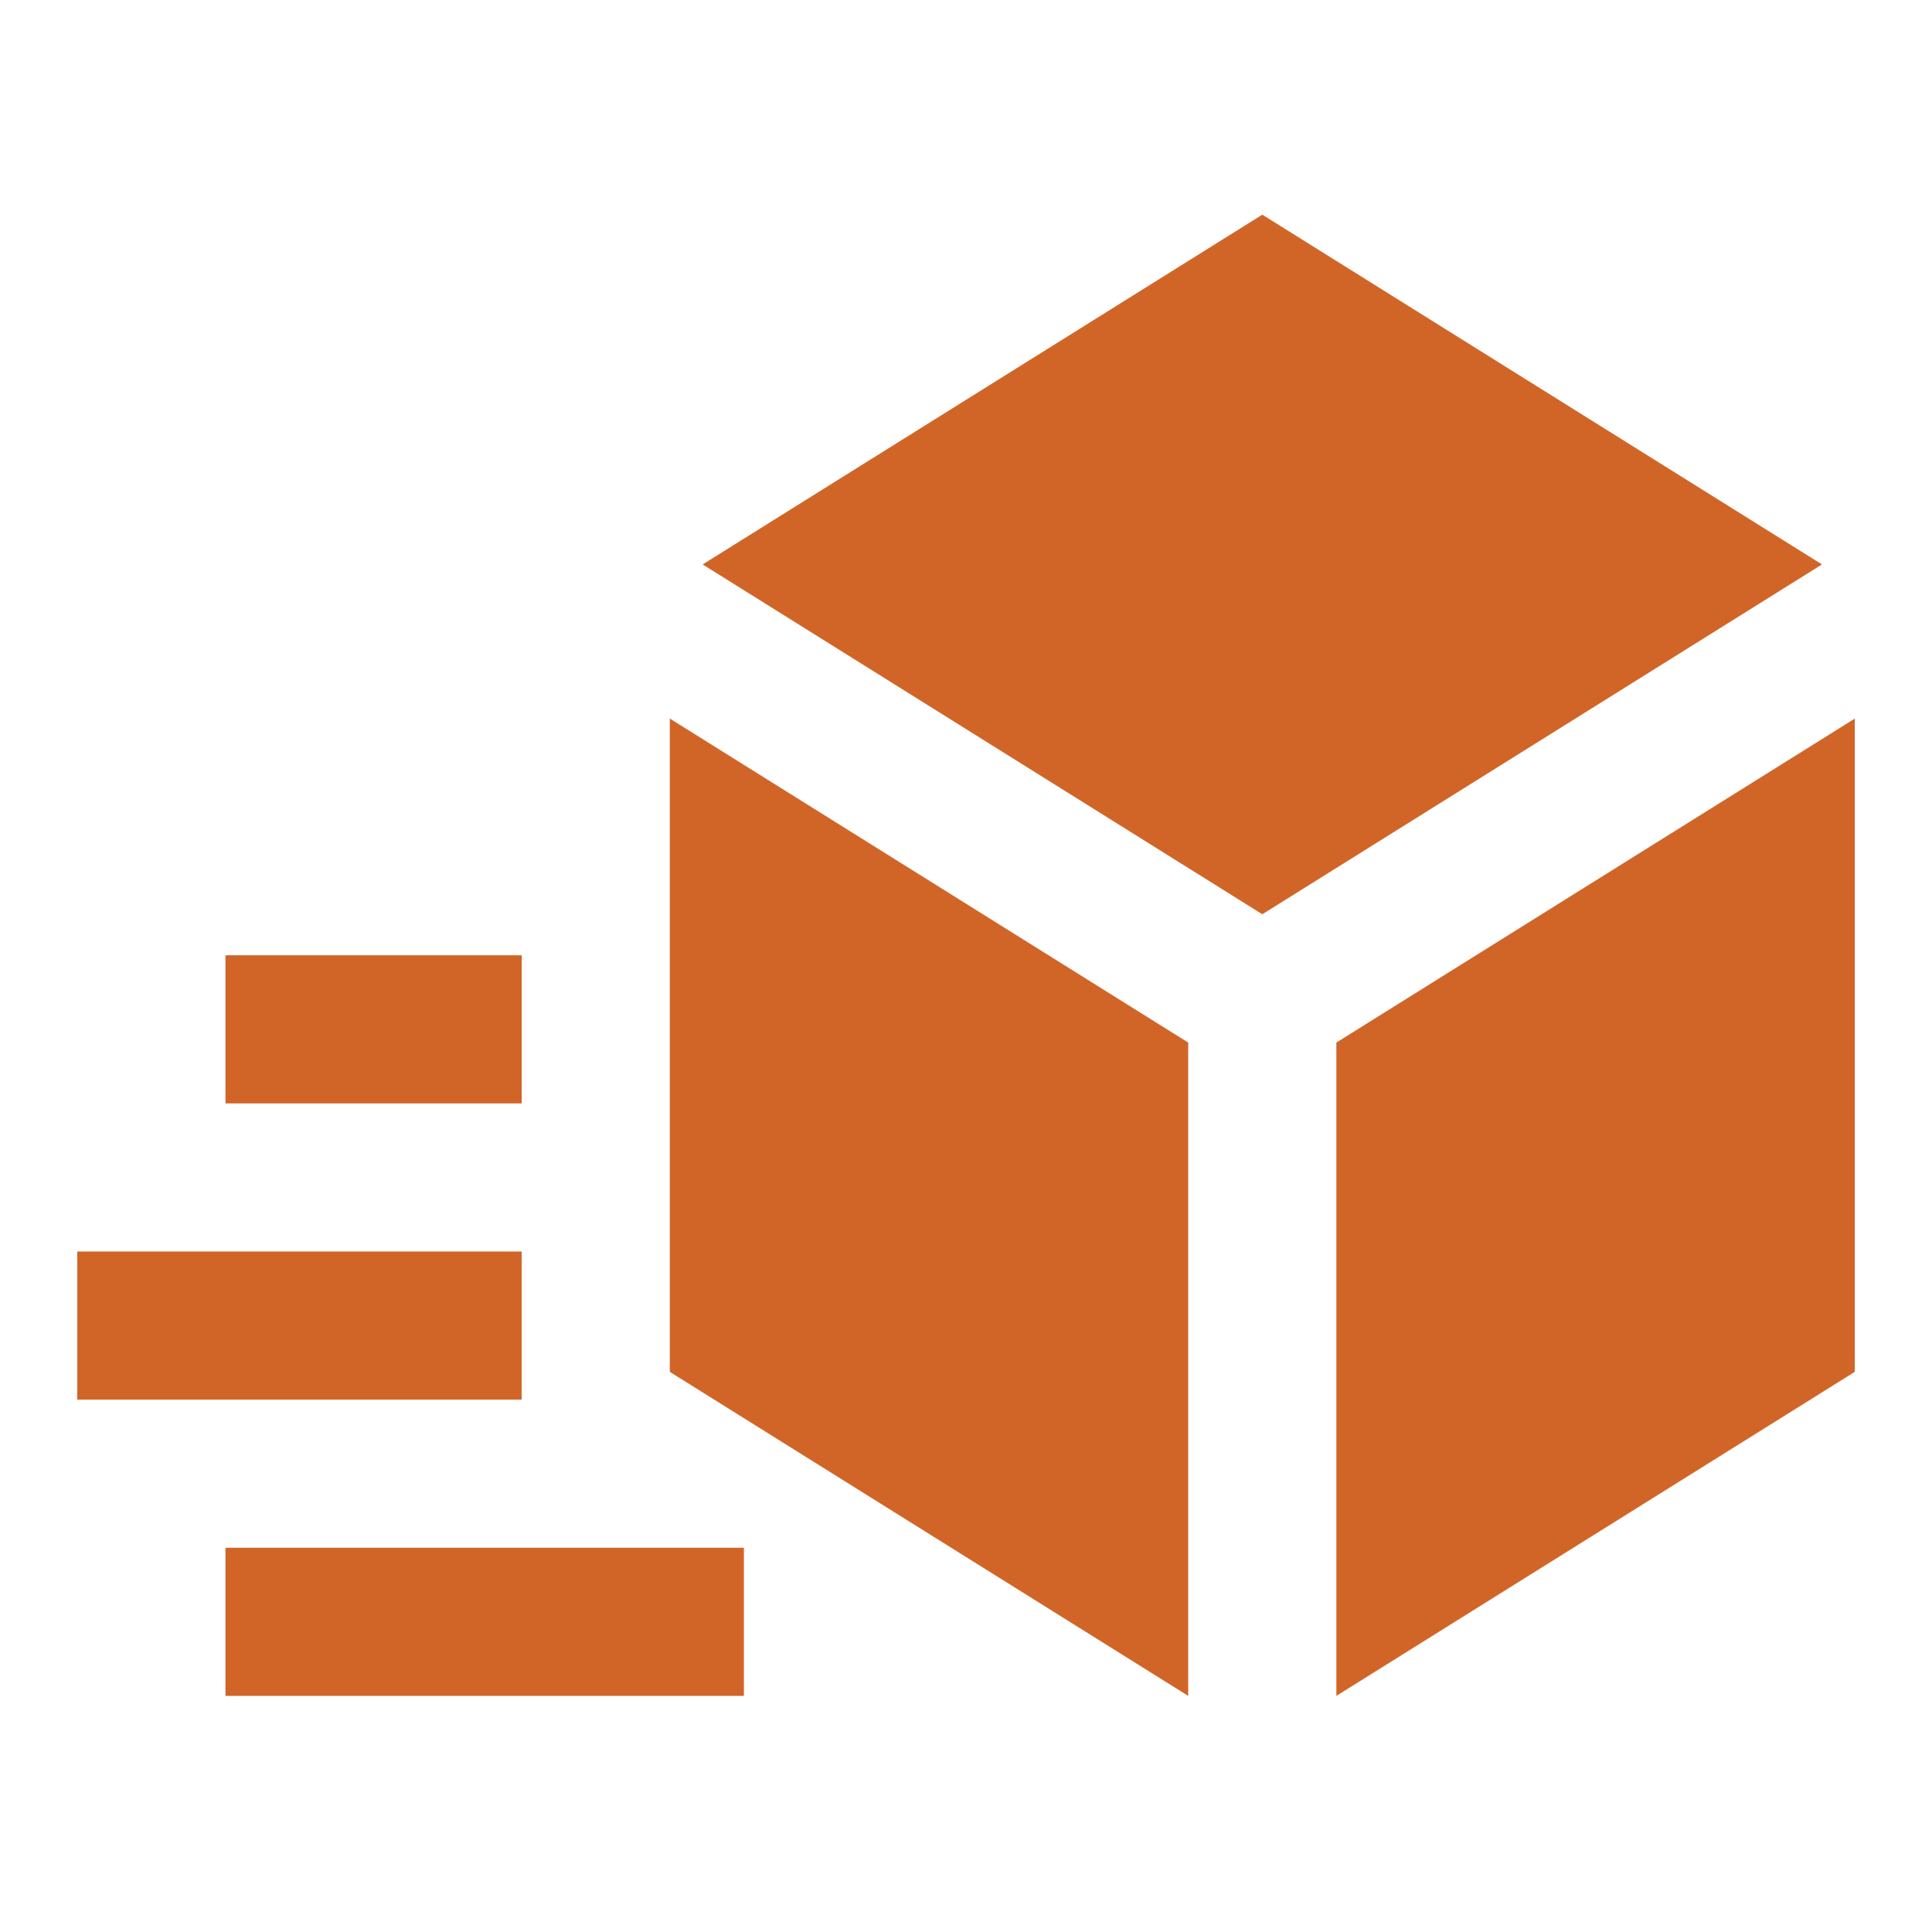
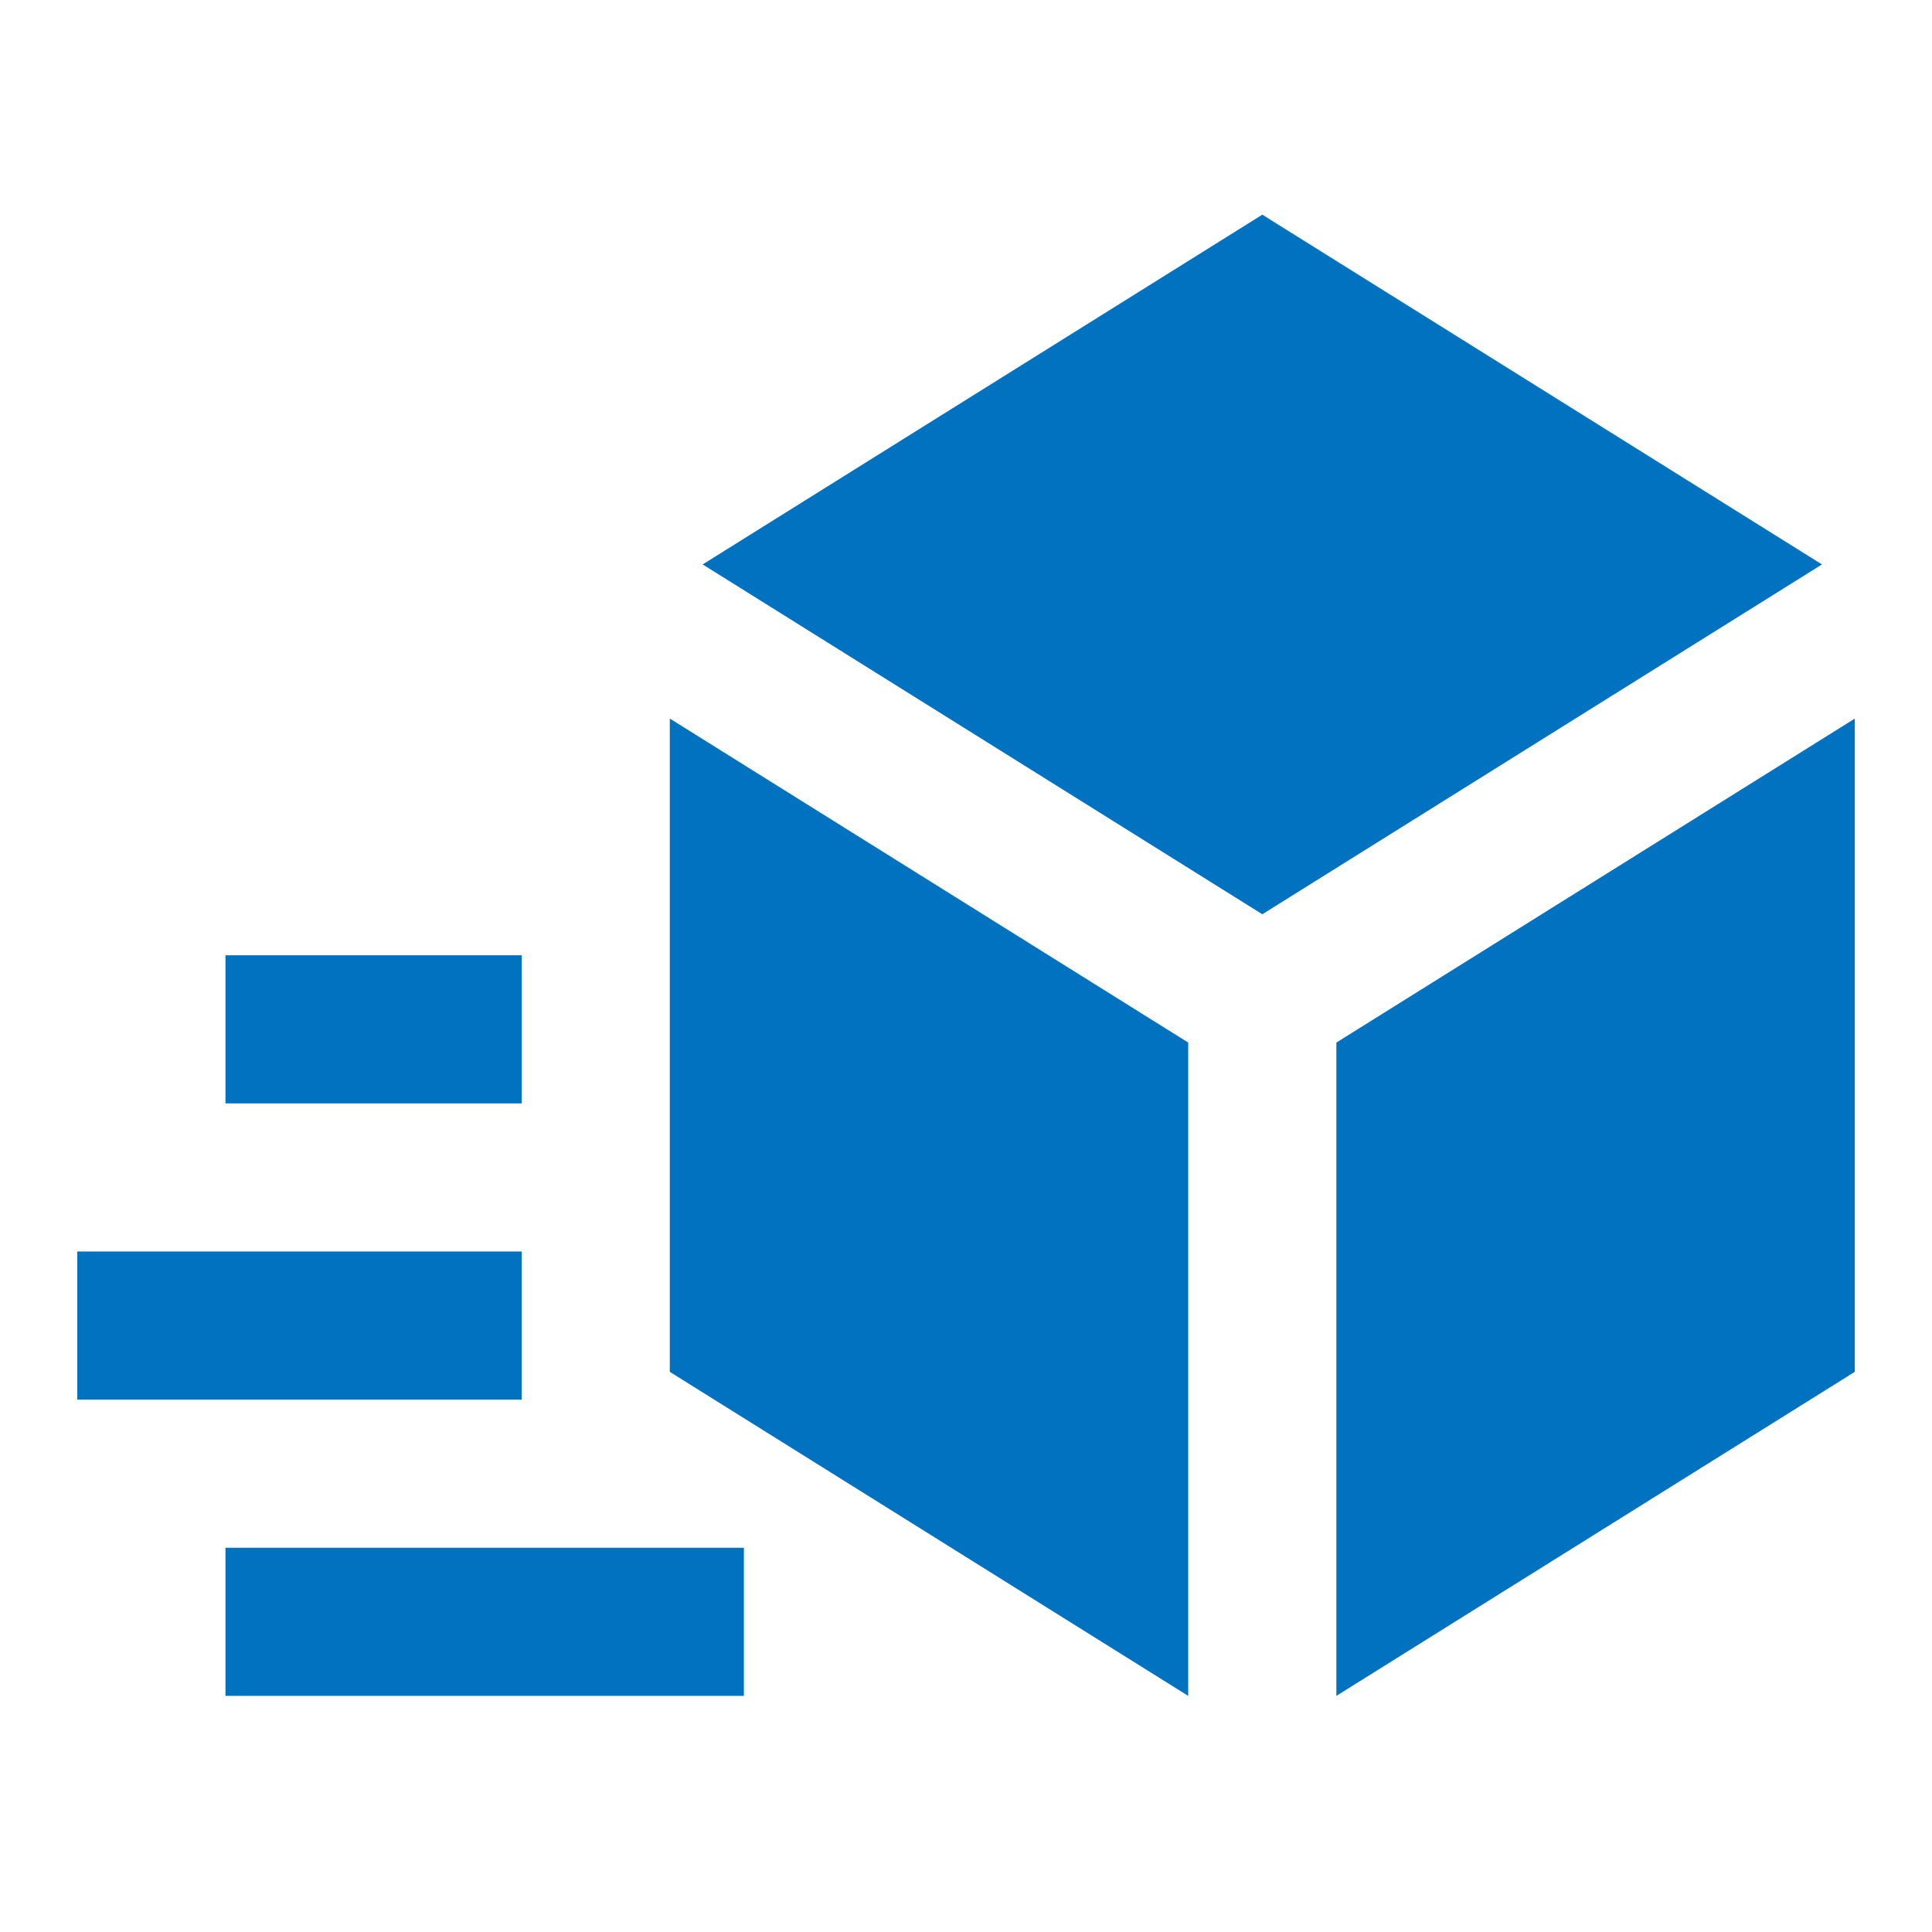
<svg xmlns="http://www.w3.org/2000/svg" width="60" height="60" viewBox="0 0 60 60" fill="none">
  <rect opacity="0.01" width="60" height="60" fill="#D8D8D8" />
-   <rect x="7.002" y="29.667" width="9.2" height="4.6" fill="#D16527" />
-   <rect x="2.4" y="38.867" width="13.8" height="4.6" fill="#D16527" />
-   <rect x="7.002" y="48.067" width="16.1" height="4.6" fill="#D16527" />
-   <path d="M21.822 17.529L39.202 6.667L56.583 17.529L39.202 28.393L21.822 17.529Z" fill="#D16527" />
-   <path d="M57.602 42.604L41.502 52.667V32.378L57.602 22.317V42.604Z" fill="#D16527" />
-   <path d="M36.901 52.667V32.378L20.801 22.315V42.604L36.901 52.667Z" fill="#D16527" />
+   <rect x="7.002" y="29.667" width="9.2" height="4.6" fill="#0072BF" />
+   <rect x="2.4" y="38.867" width="13.8" height="4.6" fill="#0072BF" />
+   <rect x="7.002" y="48.067" width="16.1" height="4.6" fill="#0072BF" />
+   <path d="M21.822 17.529L39.202 6.667L56.583 17.529L39.202 28.393L21.822 17.529Z" fill="#0072BF" />
+   <path d="M57.602 42.604L41.502 52.667V32.378L57.602 22.317V42.604Z" fill="#0072BF" />
+   <path d="M36.901 52.667V32.378L20.801 22.315V42.604L36.901 52.667Z" fill="#0072BF" />
</svg>
